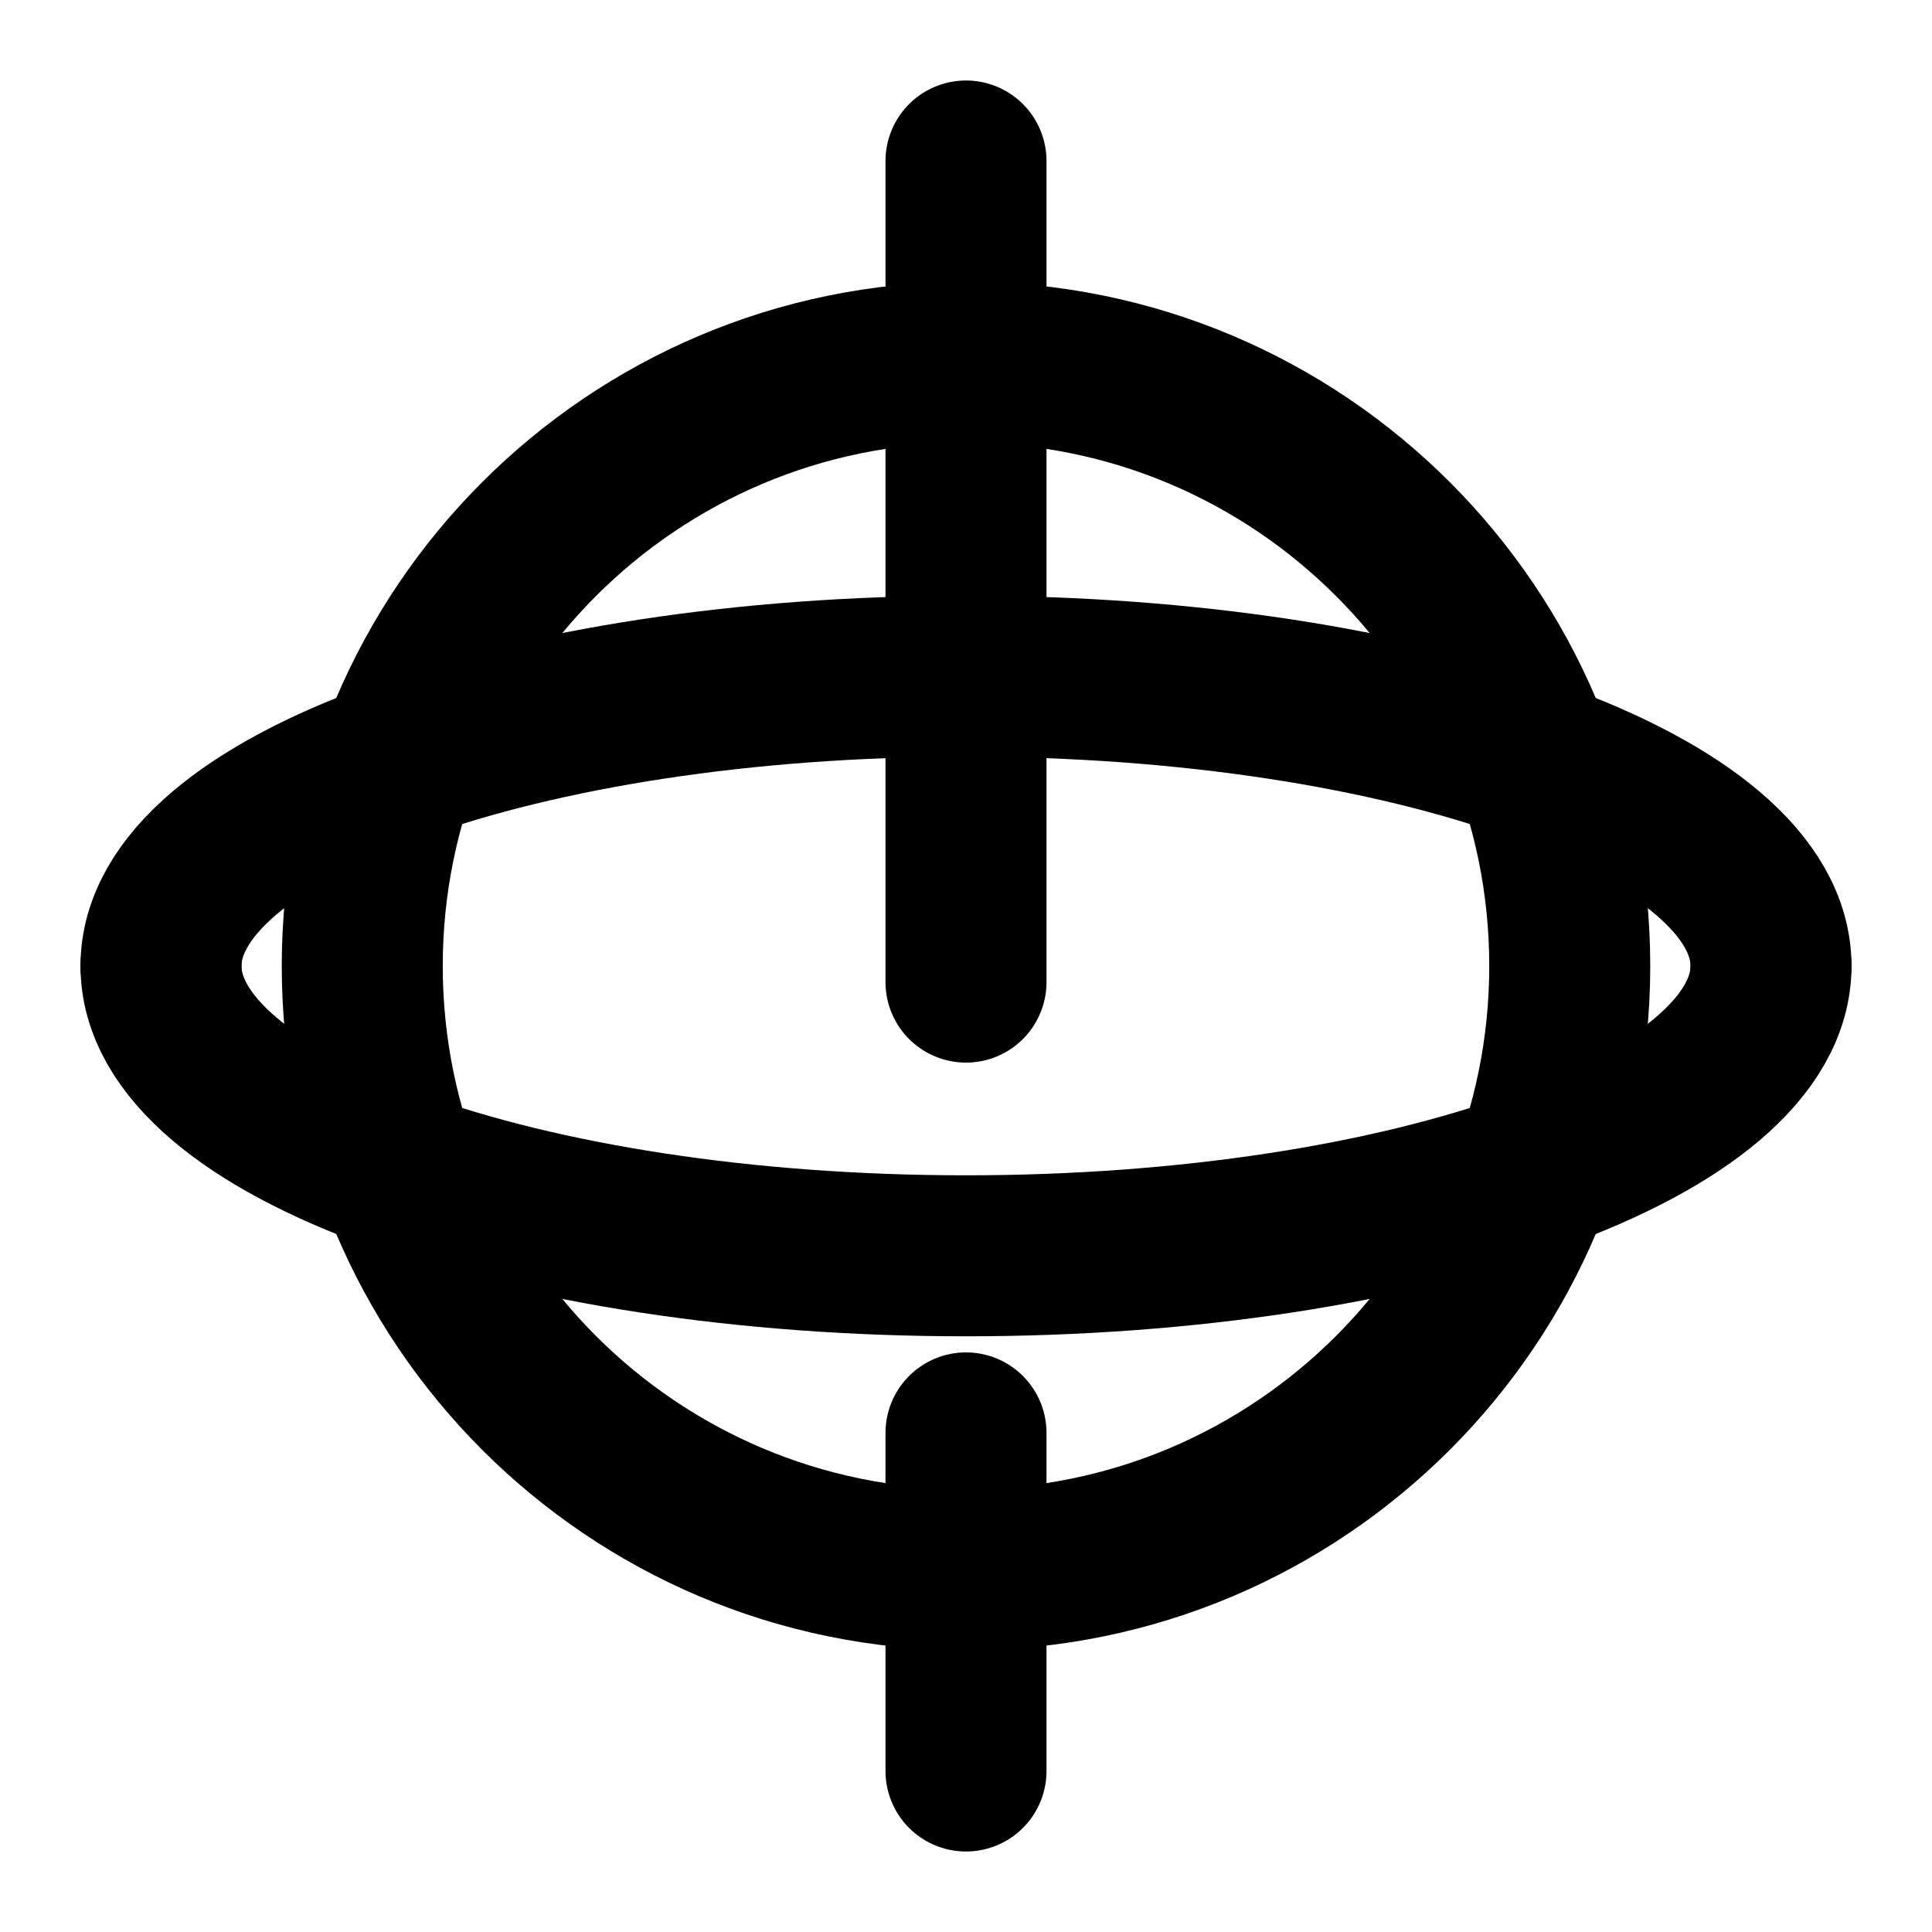
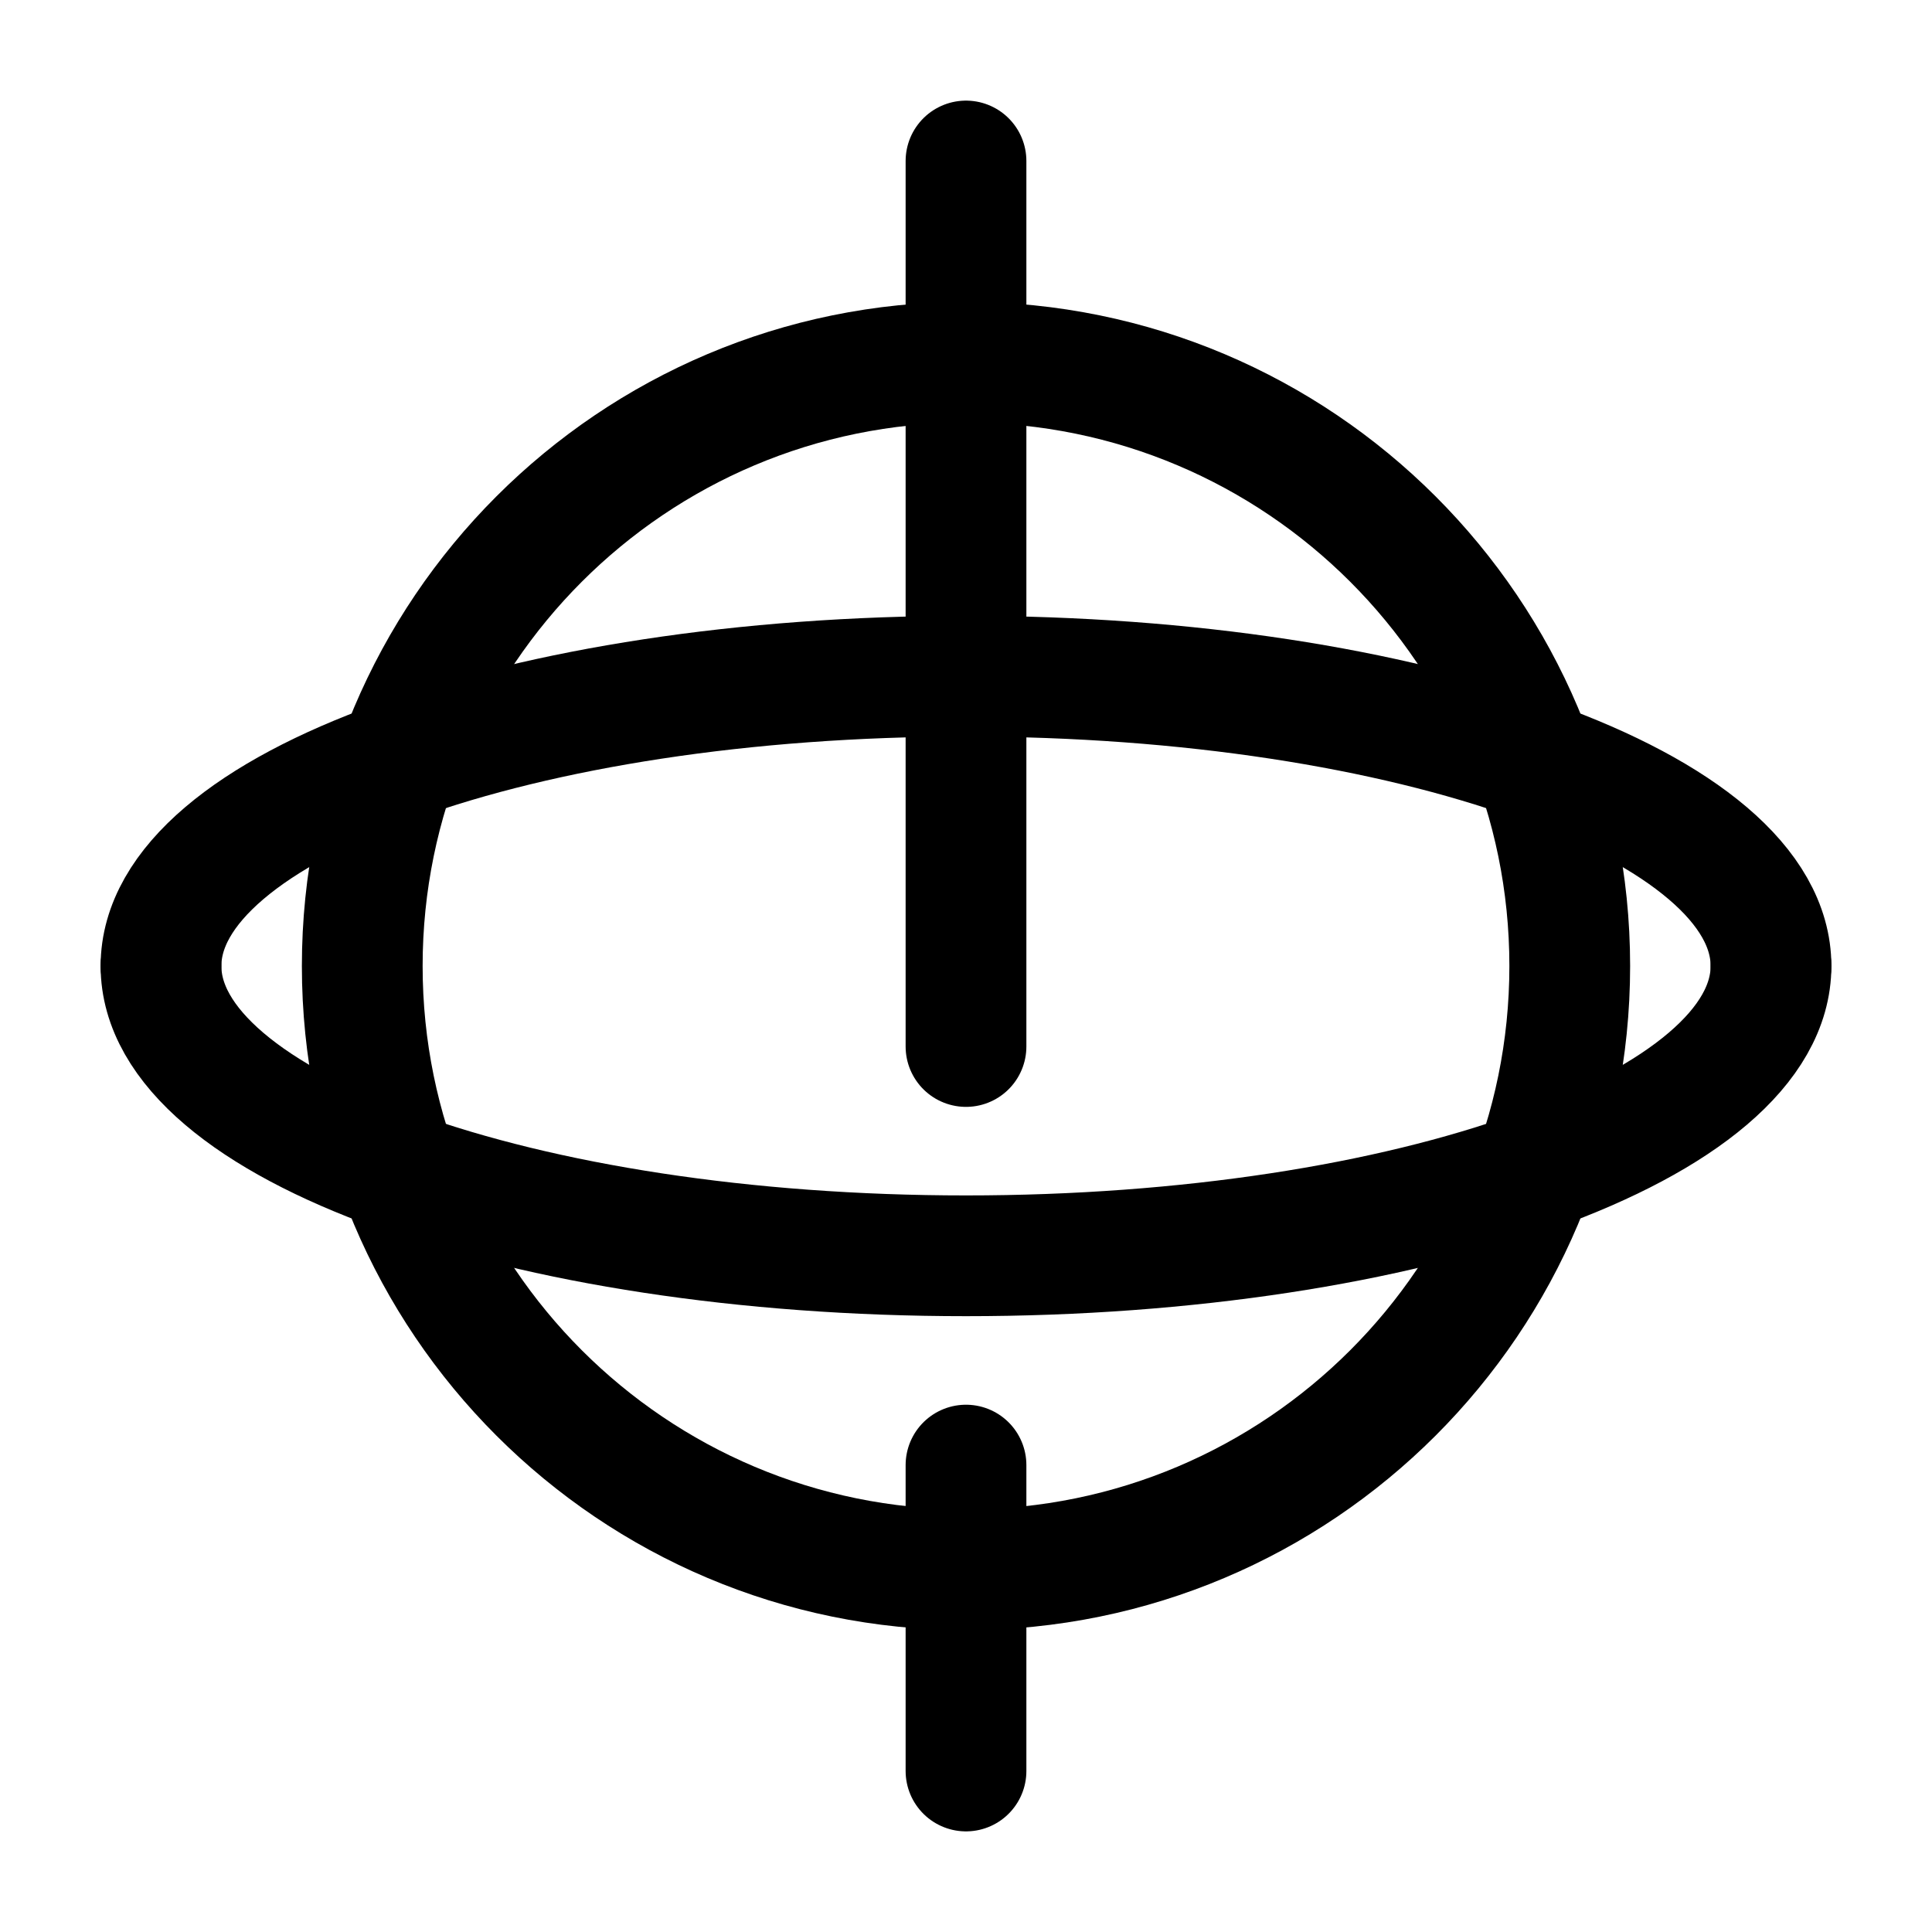
- <svg xmlns="http://www.w3.org/2000/svg" width="24" height="24" viewBox="0 0 24 24" fill="none" stroke="currentColor" stroke-width="2" stroke-linecap="round" stroke-linejoin="round">
+ <svg xmlns="http://www.w3.org/2000/svg" width="24" height="24" viewBox="0 0 24 24" fill="none" stroke="currentColor" stroke-width="1.5" stroke-linecap="round" stroke-linejoin="round">
  <circle cx="12" cy="12" r="7.5" />
  <path d="M2 12A10 3.6 0 0 1 22 12" />
  <path d="M22 12A10 3.6 0 0 1 2 12" />
-   <path d="M12 2V12.2M12 17.8V22" />
+   <path d="M12 2V13M12 18.2V22" />
</svg>
